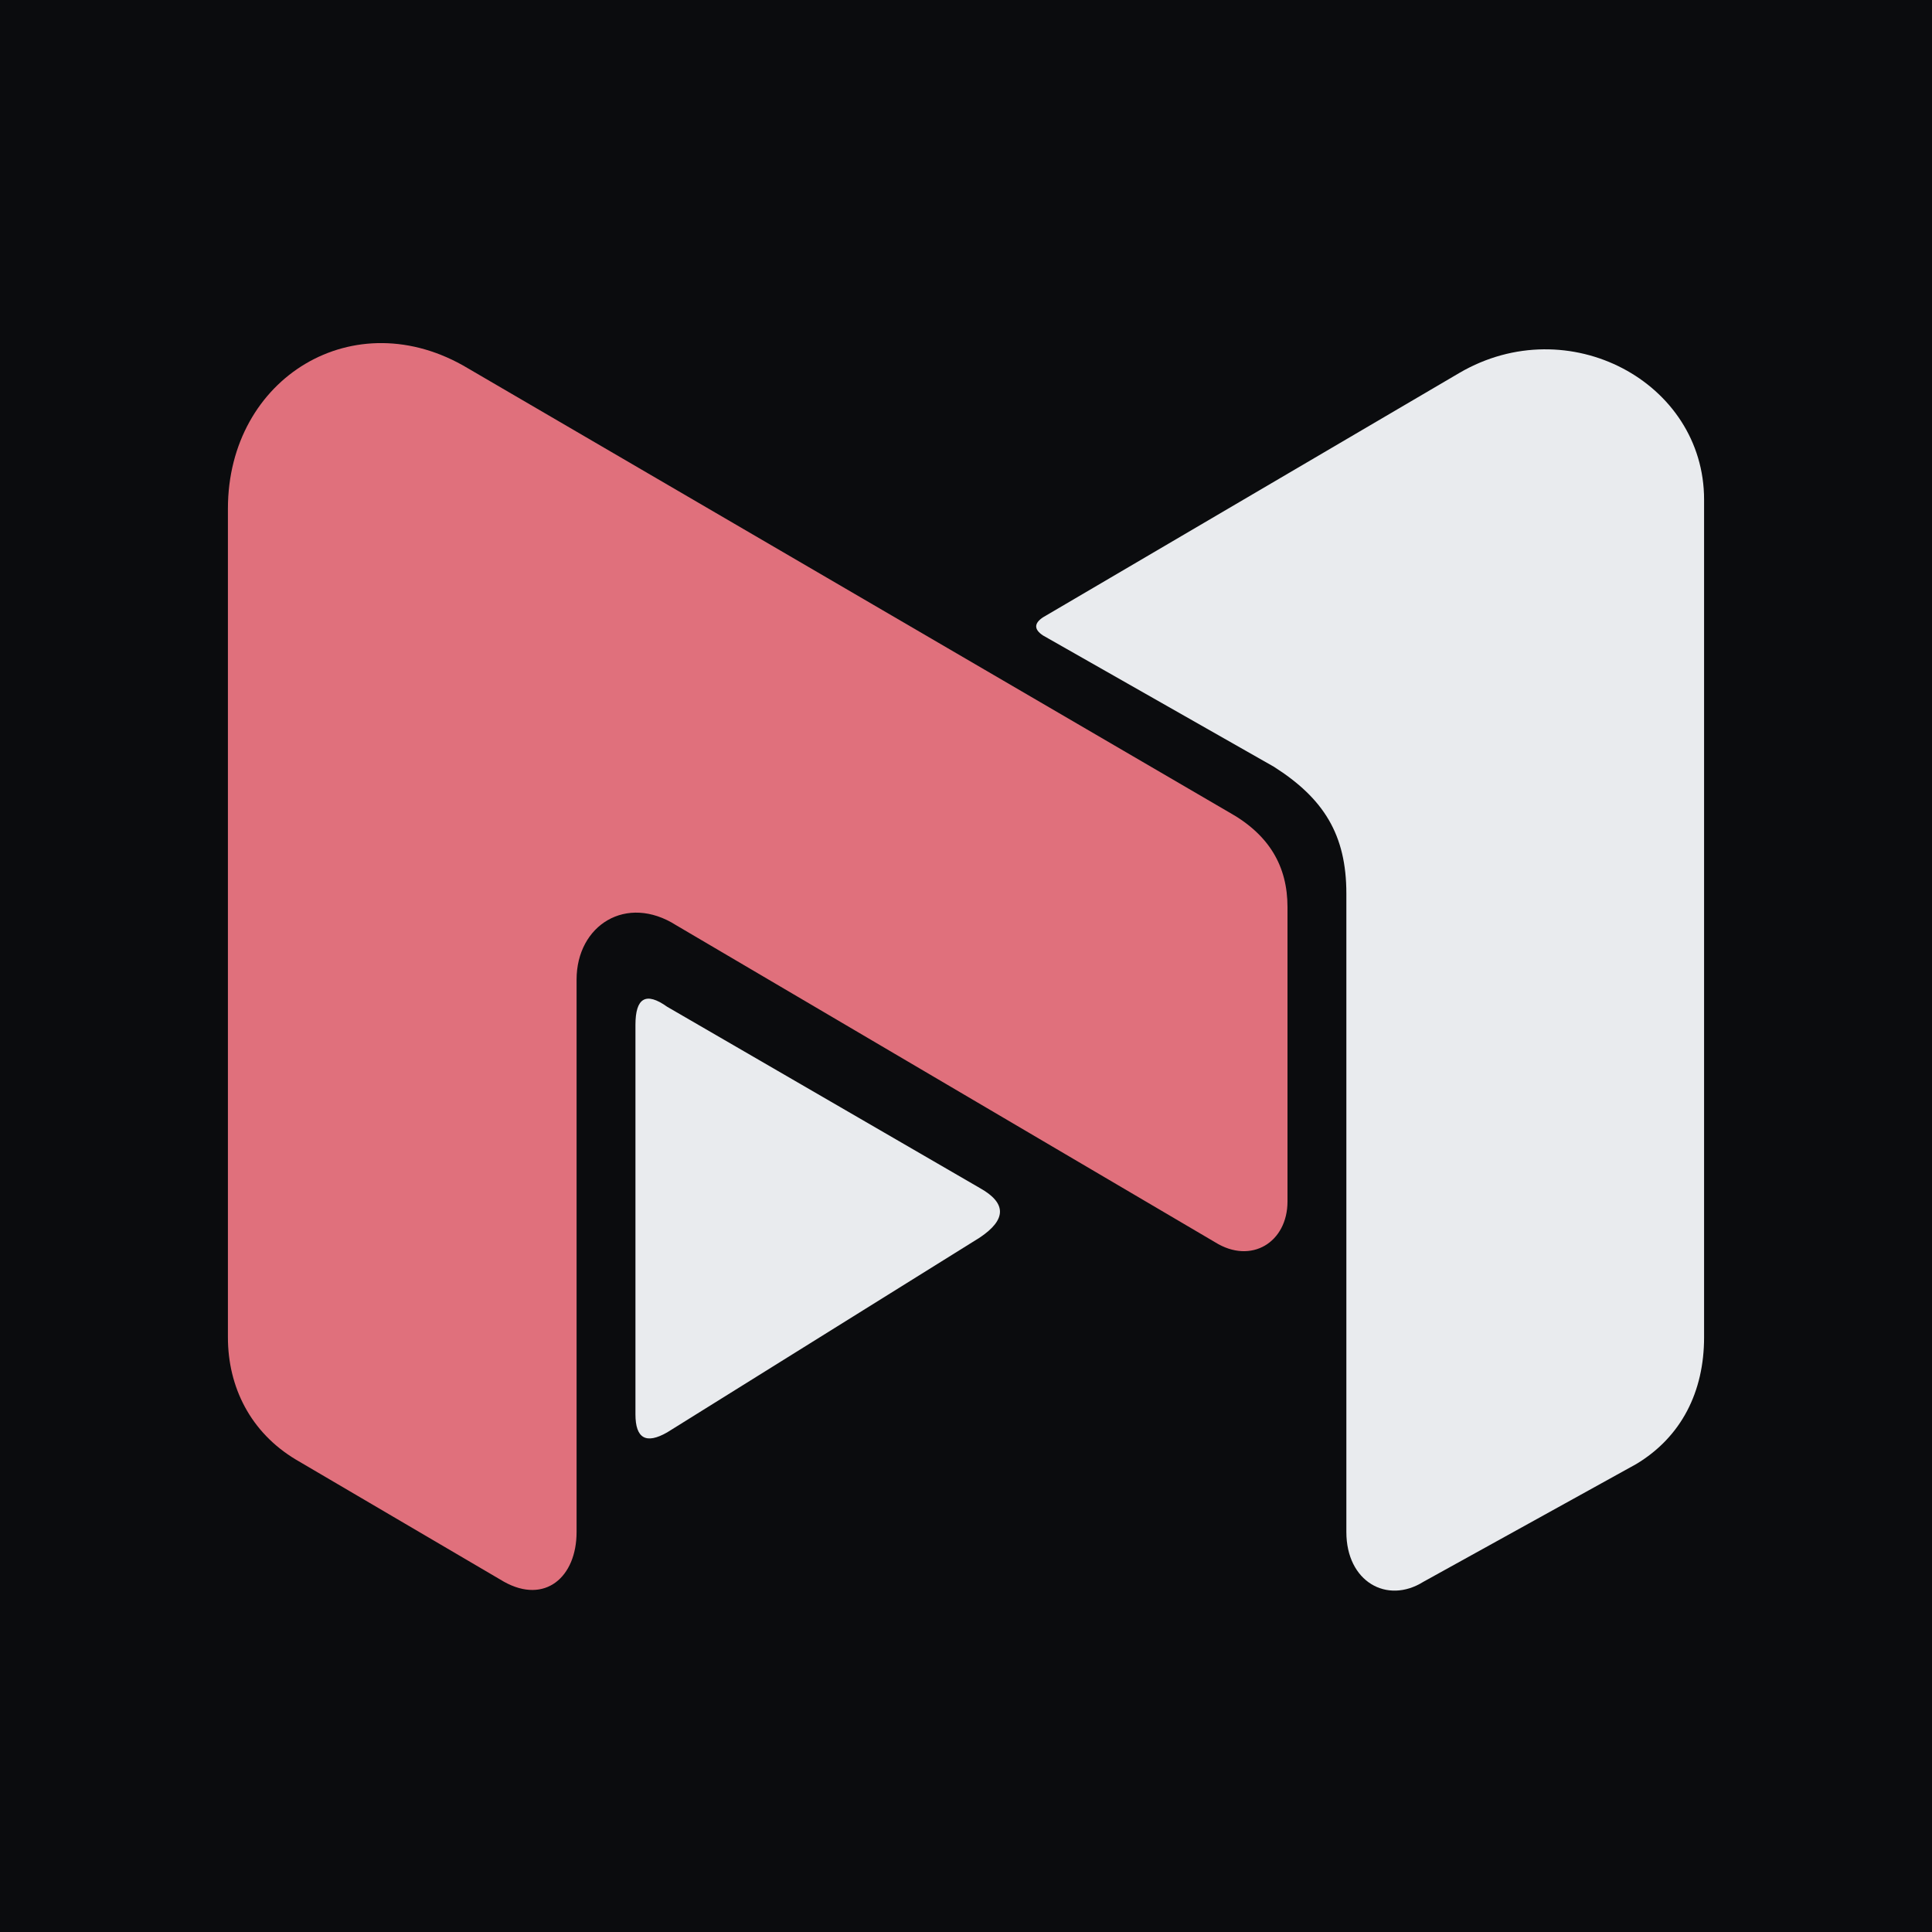
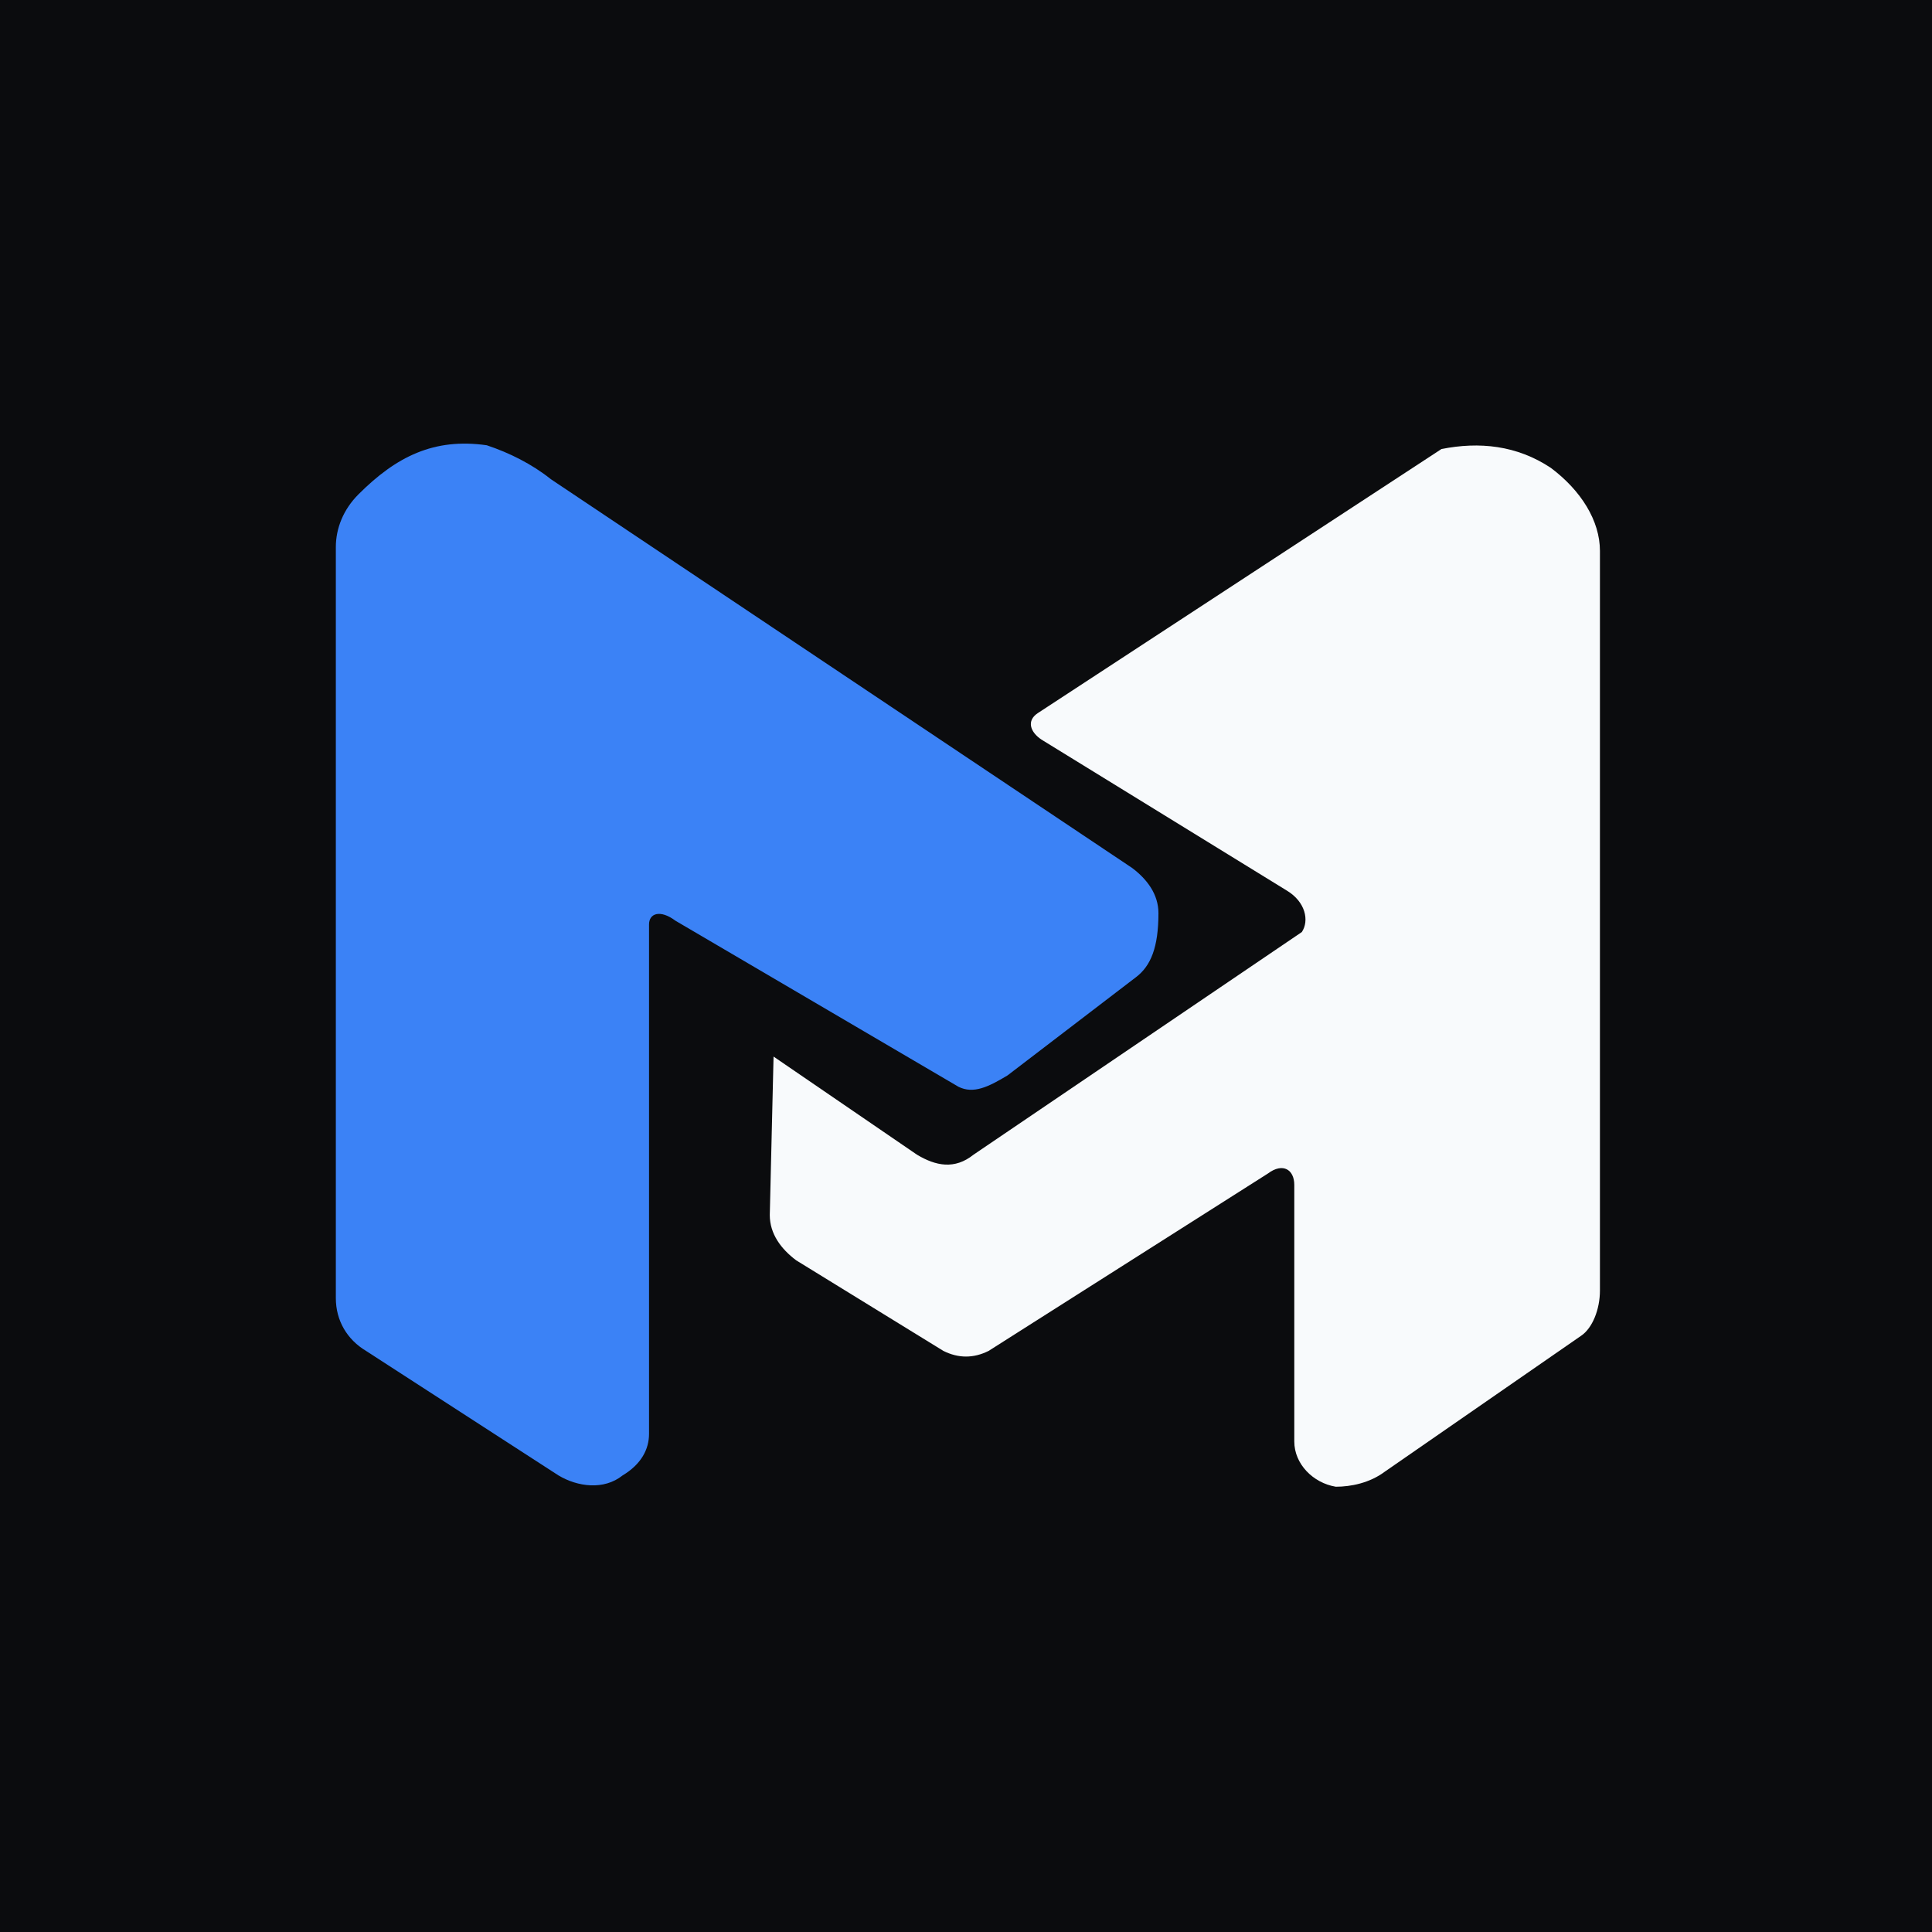
<svg xmlns="http://www.w3.org/2000/svg" width="512" height="512" viewBox="0 0 512 512" role="img" aria-labelledby="title">
-   <path fill="#0b0c0e" d="M 0 0 H 512 V 512 H 0 Z" />
-   <g transform="translate(60.4 90.4) scale(1.2)">
-     <path fill="#e0707c" d="M 0 37 C 0 8 28 -9 53 6 L 221 104 C 230 109 234 116 234 125 L 234 190 C 234 199 226 204 218 199 L 99 129 C 88 122 77 129 77 141 L 77 263 C 77 273 70 279 61 274 L 15 247 C 5 241 0 231 0 220 Z" />
-     <path fill="#e9ebee" d="M 180 61 L 272 7 C 296 -7 326 9 326 35 L 326 220 C 326 232 321 242 311 248 L 264 274 C 256 279 247 274 247 263 L 247 122 C 247 109 242 101 231 94 L 180 65 Q 177 63 180 61 Z M 90 151 Q 90 142 97 147 L 166 187 Q 175 192 166 198 L 97 241 Q 90 245 90 237 Z" />
+   <path fill="#0B0C0E" d="M0 0H512V512H0Z" />
+   <g transform="translate(56 80)">
+     <path fill="#3B82F6" d="M73 38 C59 36 49 41 39 51 C35 55 33 60 33 65 L33 264 C33 270 36 275 41 278 L92 311 C97 314 104 315 109 311 C114 308 116 304 116 300 L116 165 C116 162 119 161 123 164 L198 208 C202 210 206 208 211 205 L245 179 C249 176 251 171 251 162 C251 157 248 153 244 150 L90 47 C85 43 79 40 73 38 Z" />
+     <path fill="#F8FAFC" d="M355 44 C346 38 336 37 326 39 L219 109 C216 111 217 114 220 116 L285 156 C290 159 291 164 289 167 L202 226 C197 230 192 229 187 226 L149 200 L148 242 C148 247 151 251 155 254 L194 278 C198 280 202 280 206 278 L280 231 C284 228 287 230 287 234 L287 302 C287 308 292 313 298 314 C302 314 307 313 311 310 L363 274 C366 272 368 267 368 262 L368 66 C368 58 363 50 355 44 Z" />
  </g>
</svg>
